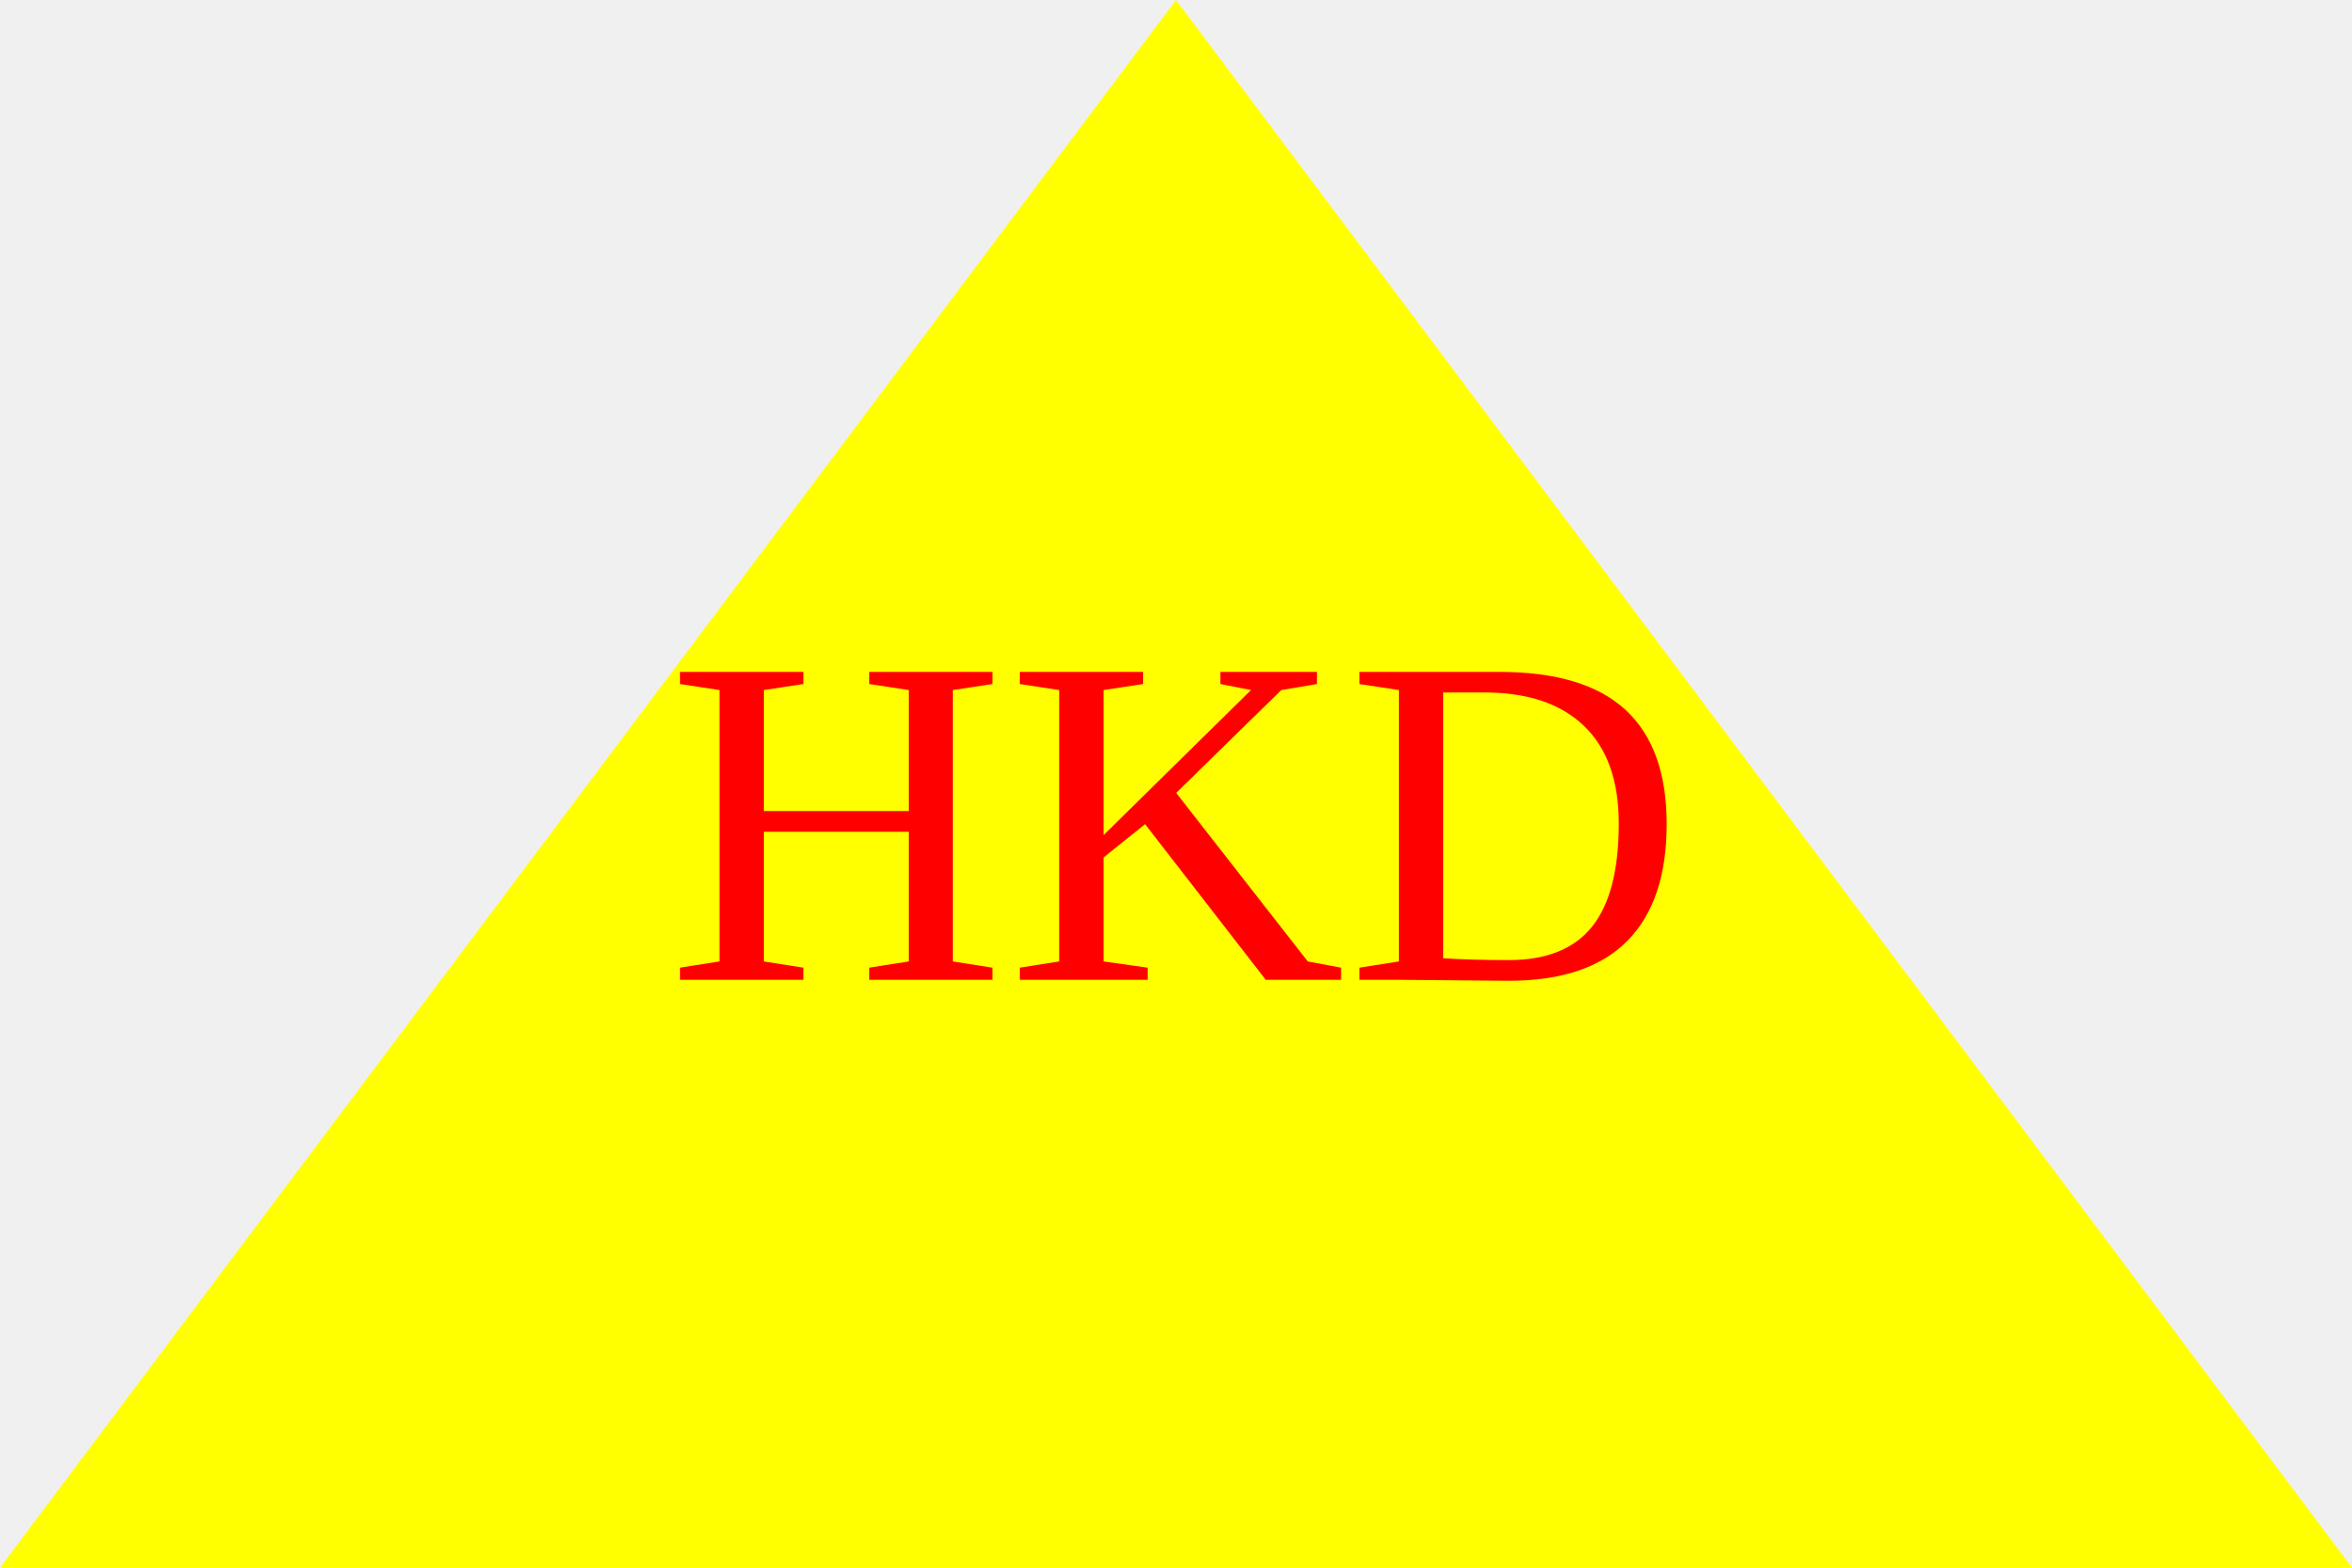
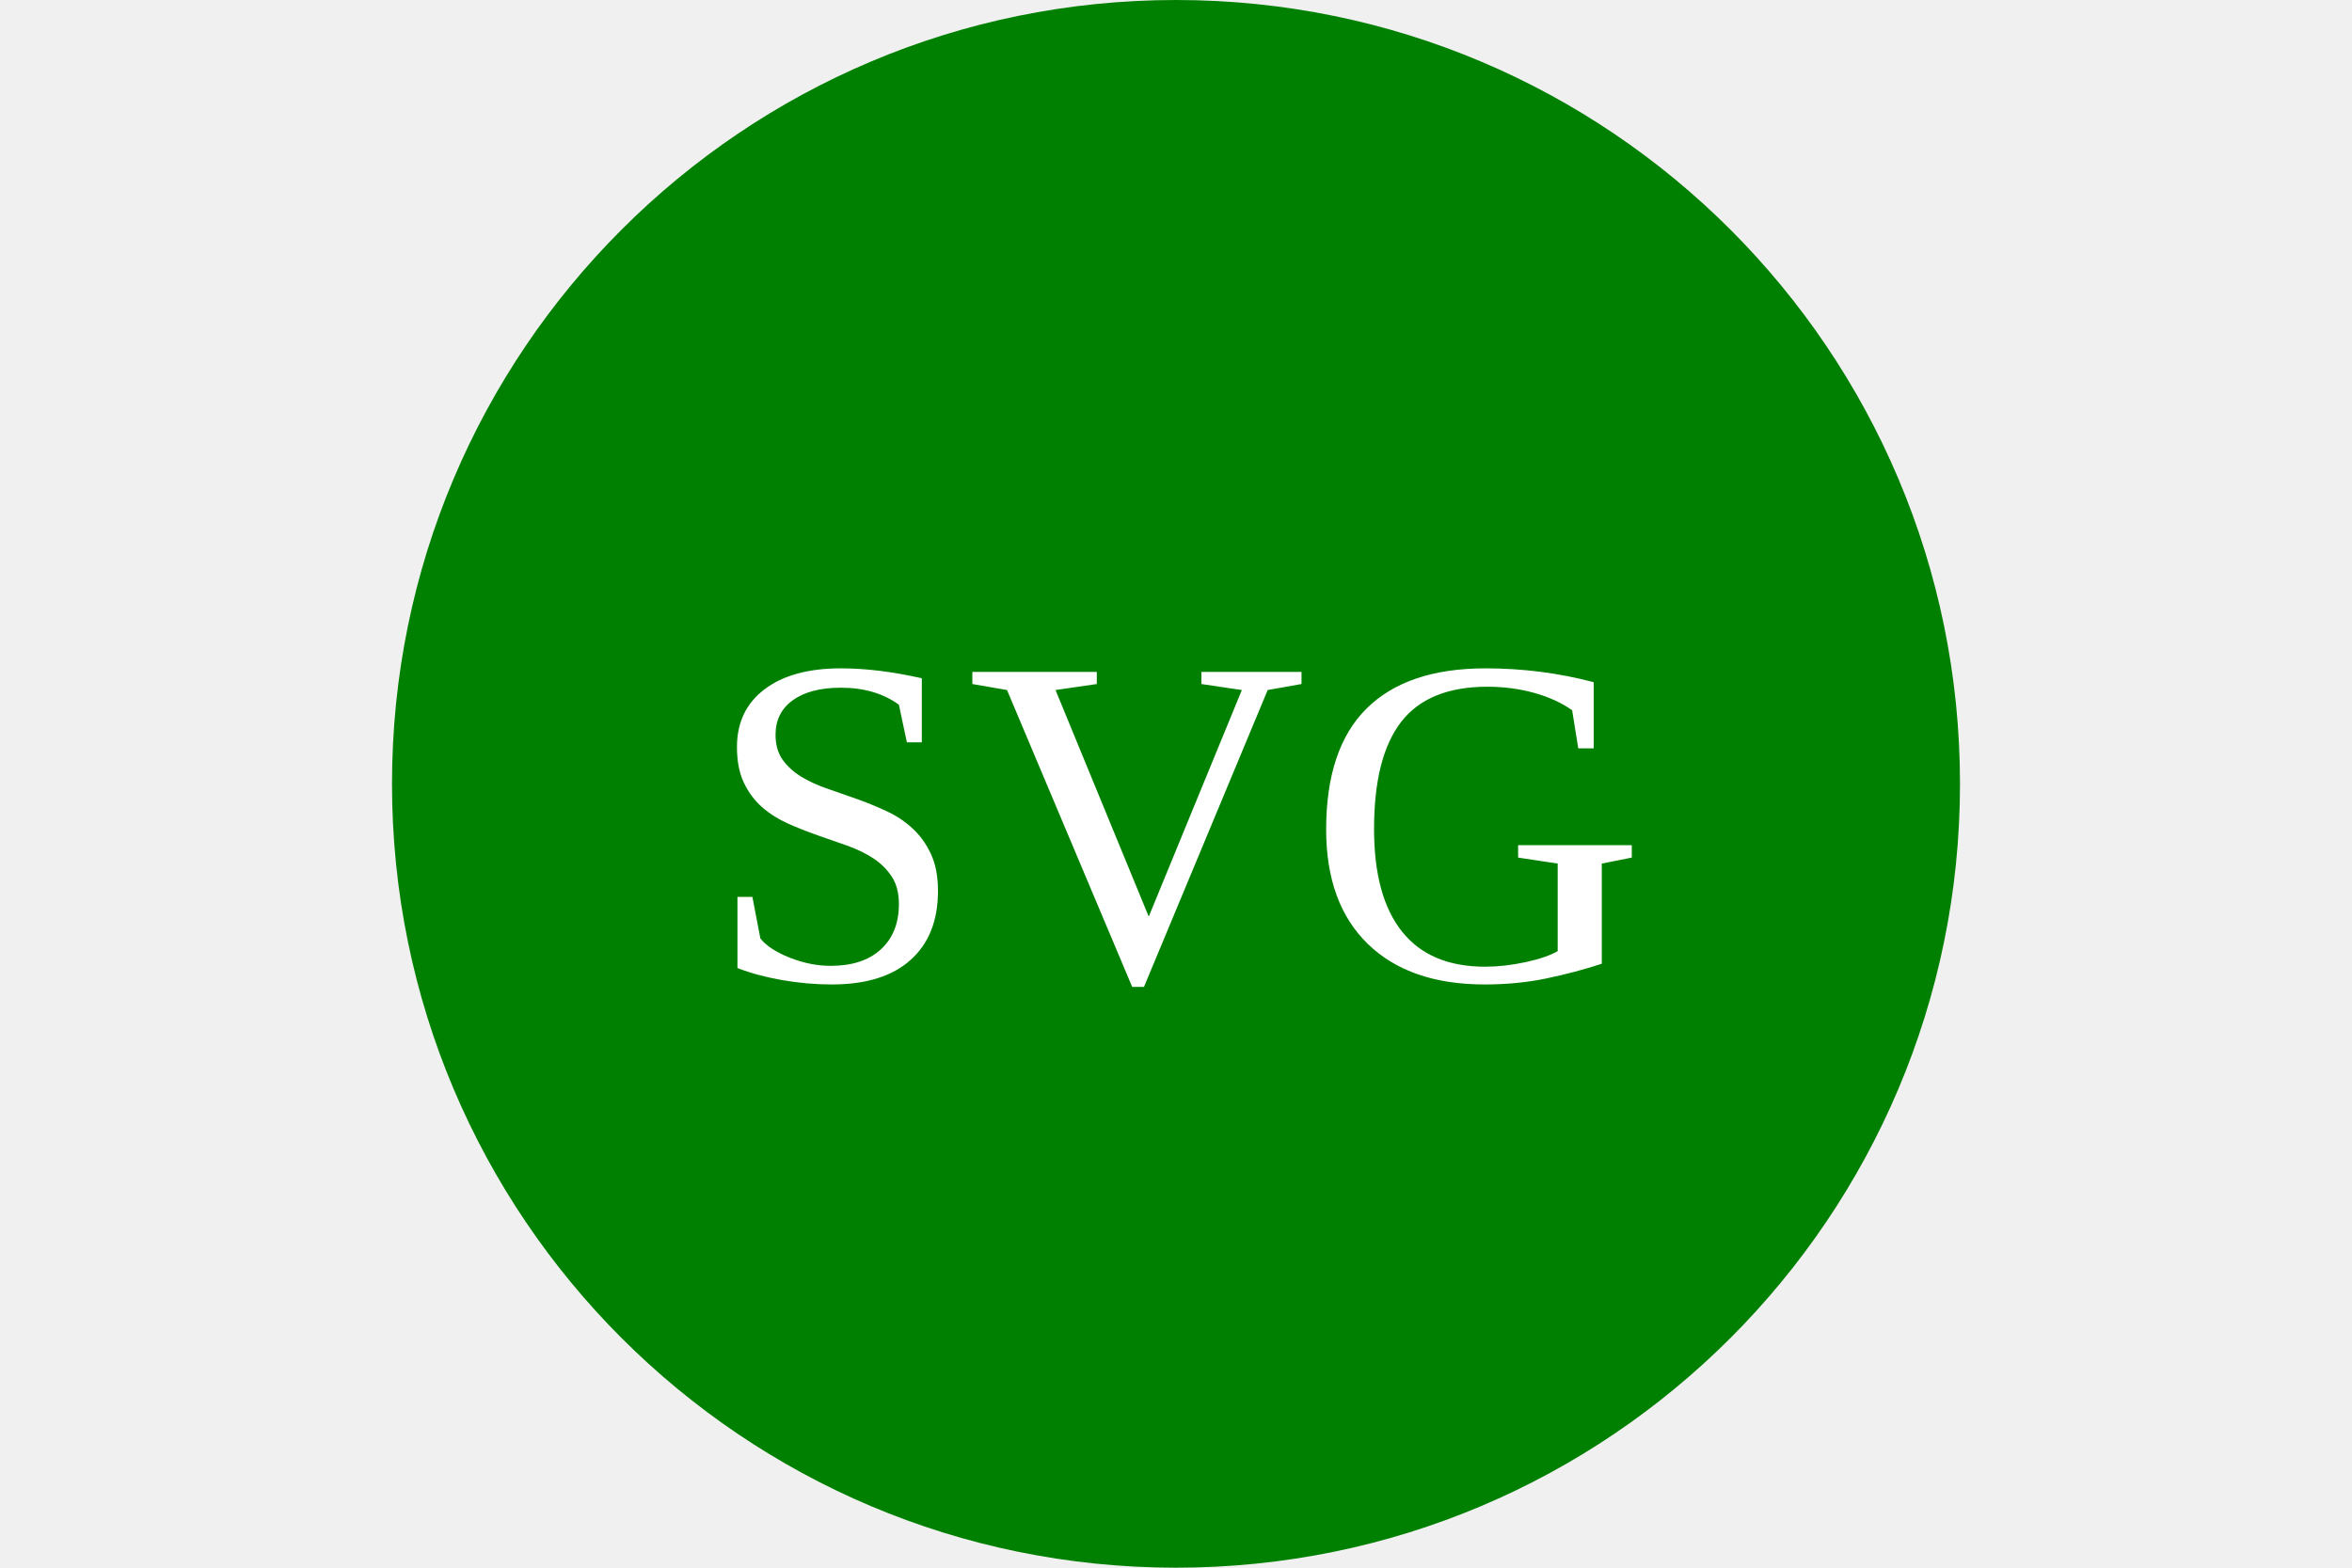
<svg xmlns="http://www.w3.org/2000/svg" version="1.1" width="300" height="200">
-   <polygon height="100%" width="100%" points="0,200 300,200 150,0" fill="YELLOW" />
-   <text x="150" y="125" font-size="60" text-anchor="middle" fill="RED"> HKD </text>
+   <circle cx="50%" cy="50%" r="100" height="100%" width="100%" fill="green" />
+   <text x="150" y="125" font-size="60" text-anchor="middle" fill="white"> SVG </text>
</svg>
